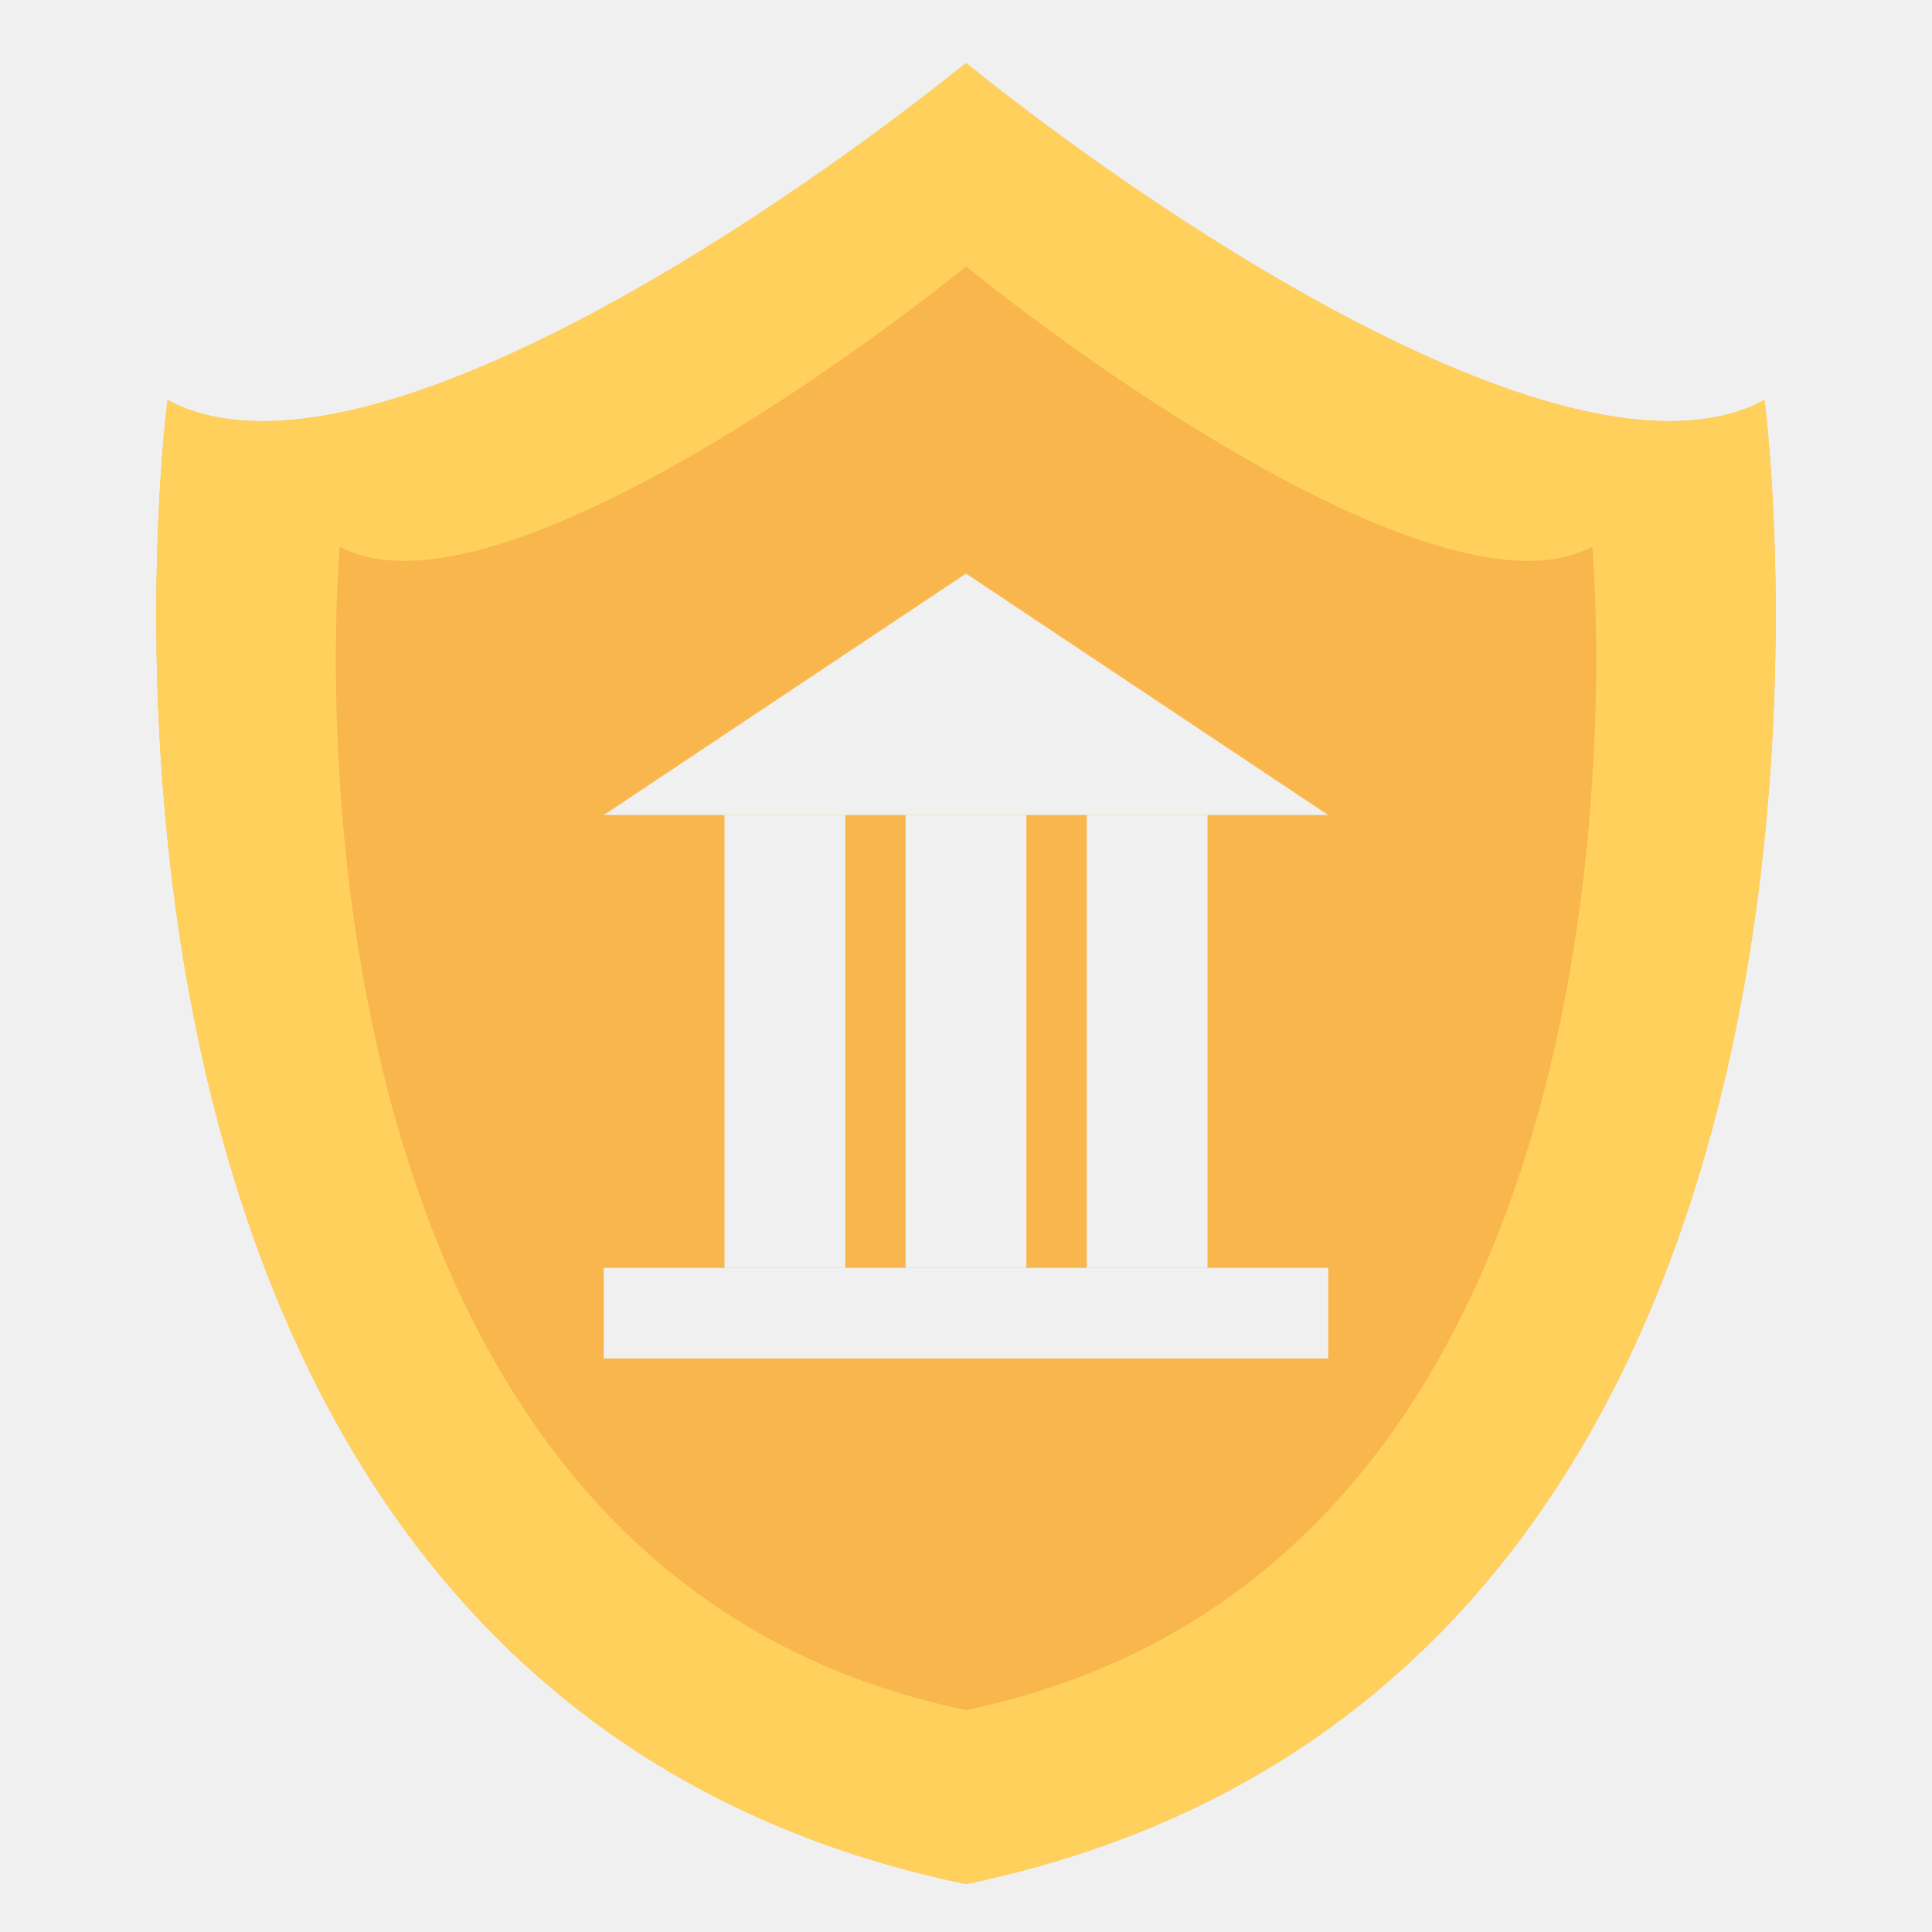
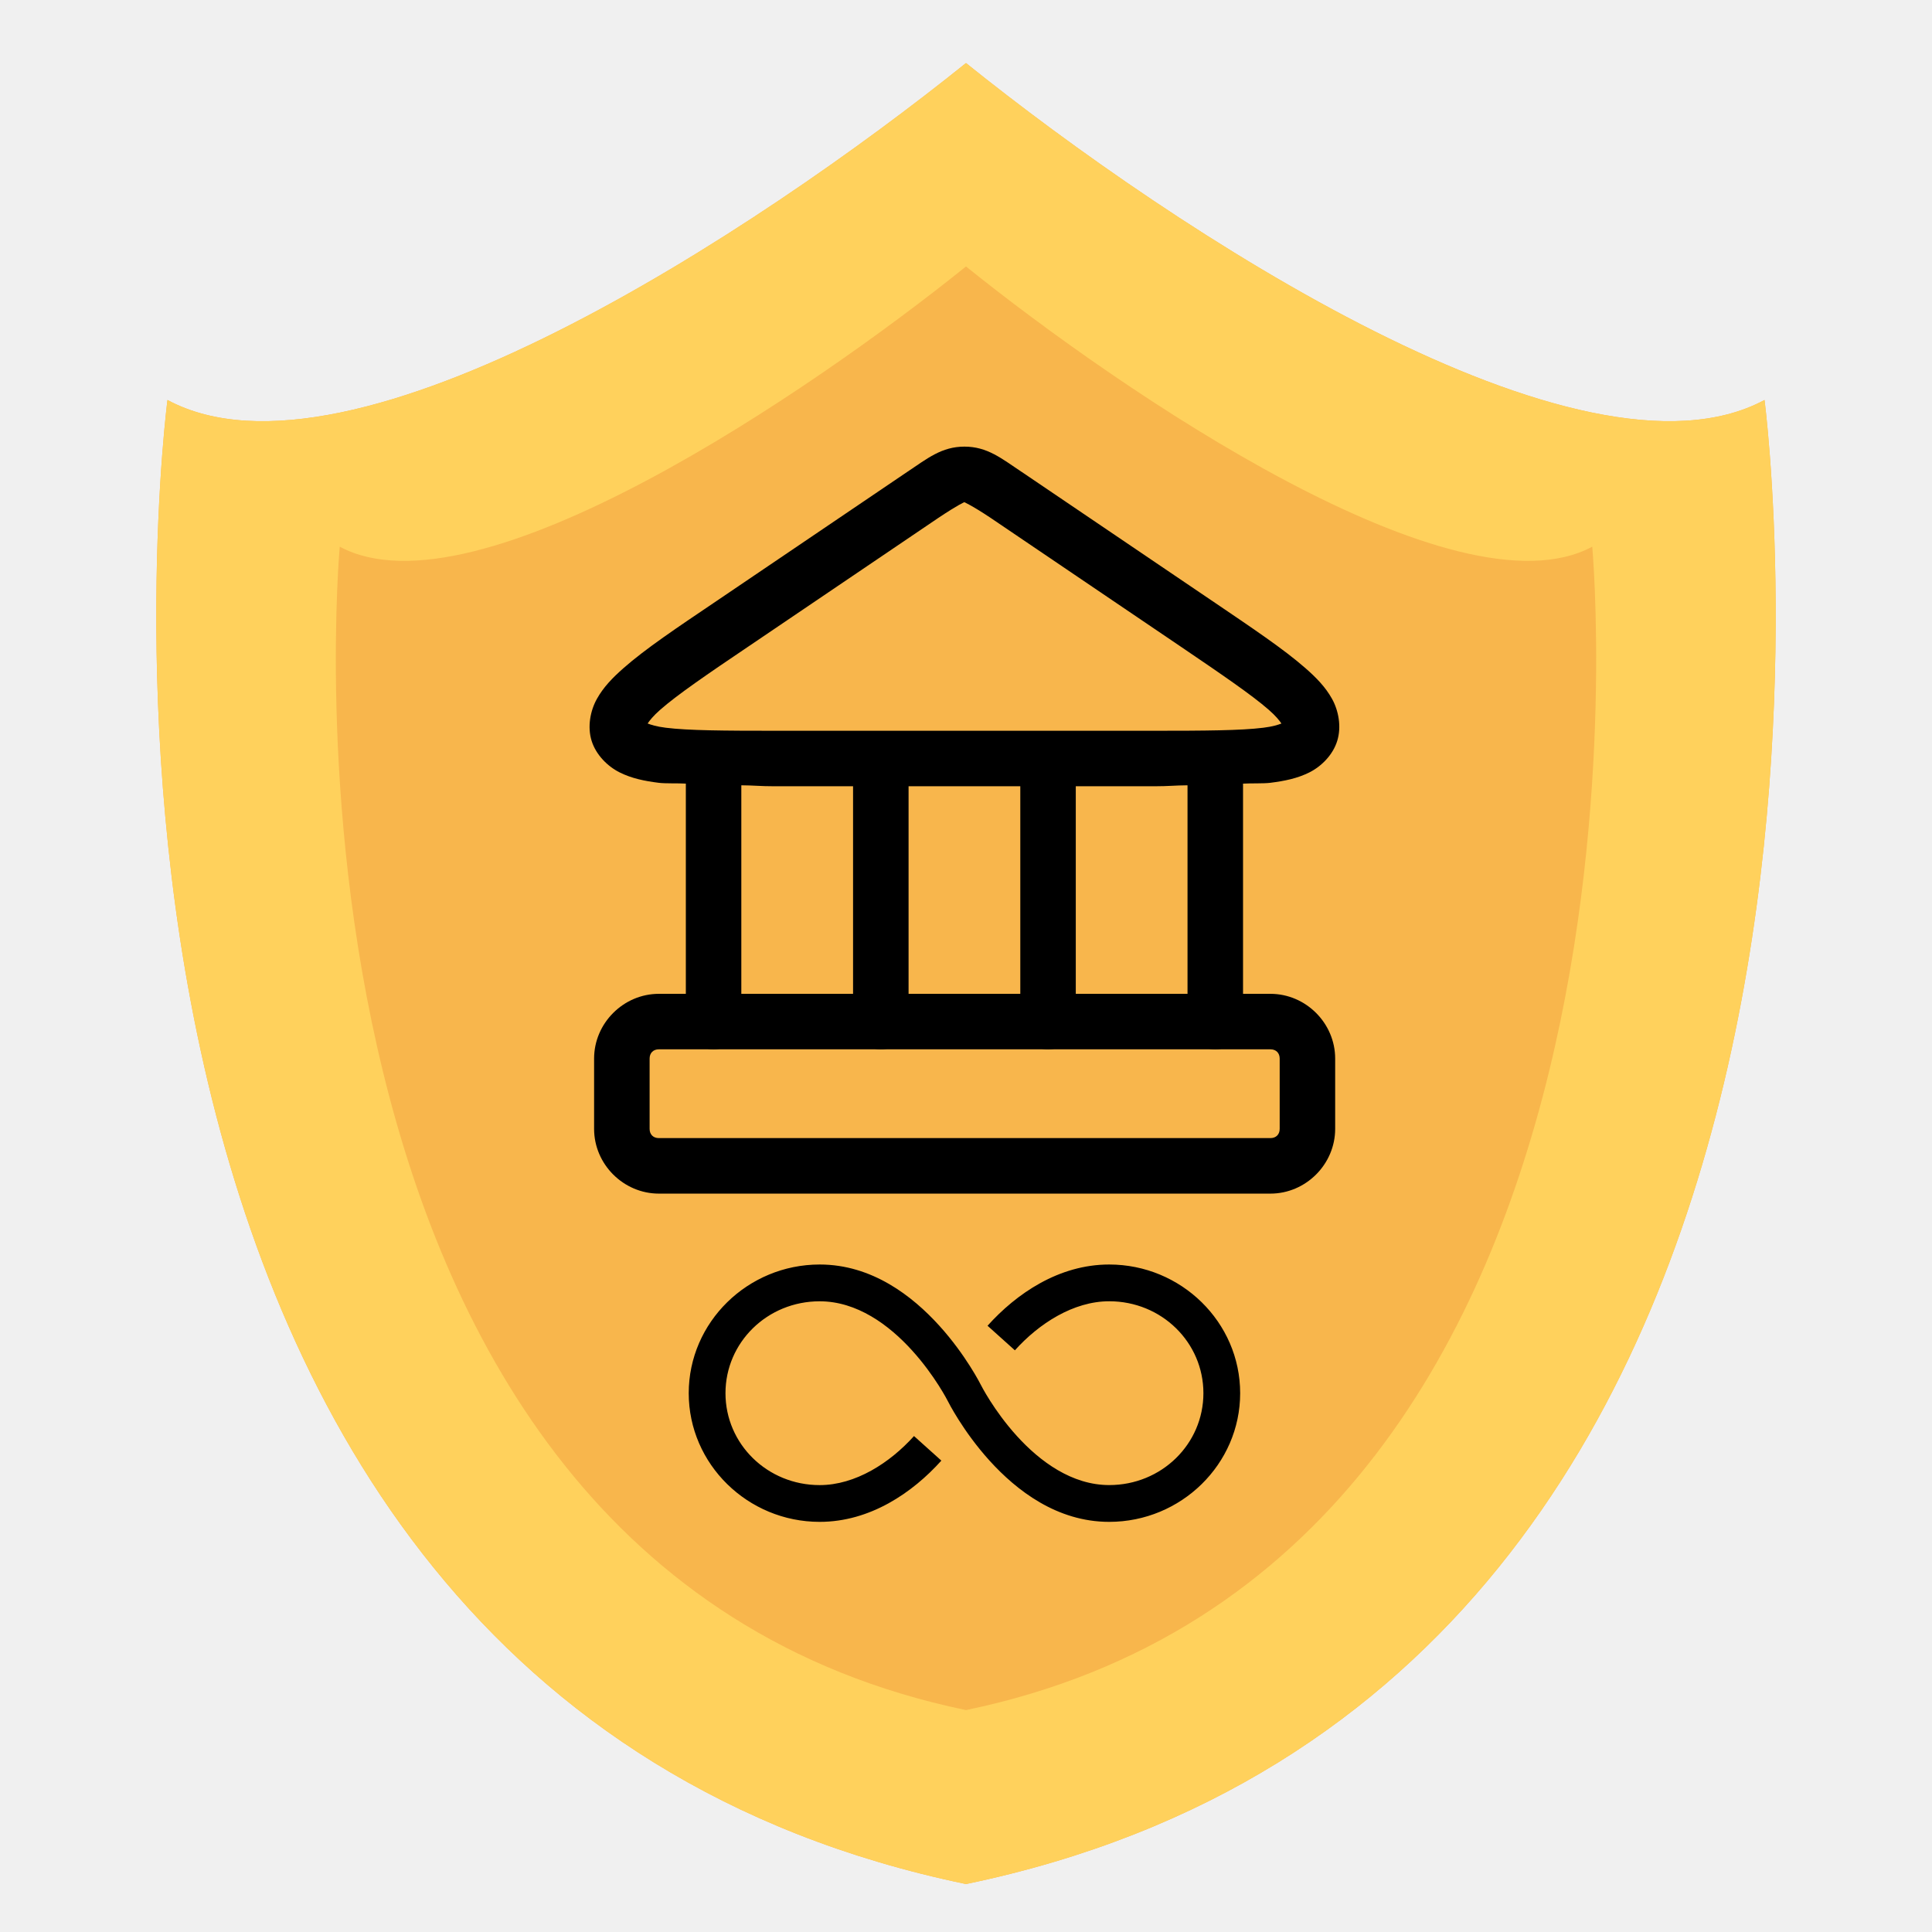
- <svg xmlns="http://www.w3.org/2000/svg" width="128" height="128">
-   <defs>
-     <mask id="bankCutout" maskUnits="userSpaceOnUse">
-       <rect width="128" height="128" fill="white" />
-       <path d="M64 38 L40 54 L88 54 Z" fill="black" />
-       <rect x="60" y="54" width="8" height="30" fill="black" />
-       <rect x="48" y="54" width="8" height="30" fill="black" />
-       <rect x="72" y="54" width="8" height="30" fill="black" />
-       <rect x="40" y="84" width="48" height="6" fill="black" />
-     </mask>
-   </defs>
-   <path d="M64 4.178c-13.791 11.089-40.749 28.859-52.904 22.322            0 0-11.129 85.029 52.904 98.323            64.033-13.294 52.904-98.323 52.904-98.323            -12.153 6.535-39.112-11.232-52.904-22.322z" fill="#f8b64c" mask="url(#bankCutout)" />
-   <path d="M64 4.178c-13.791 11.089-40.749 28.859-52.904 22.322            0 0-11.129 85.029 52.904 98.323            64.033-13.294 52.904-98.323 52.904-98.323            -12.153 6.535-39.112-11.232-52.904-22.322            M64 17.655c10.264 8.253 32.446 23.427 41.49 18.564            0 0 6.164 67.184-41.49 77.078            -47.654-9.894-41.49-77.078-41.49-77.078            9.046 4.865 31.227-10.312 41.49-18.564z" fill="#ffd15c" mask="url(#bankCutout)" />
+ <svg xmlns="http://www.w3.org/2000/svg" width="128" height="128" version="1.1" xml:space="preserve">
+   <path d="m64 4.178c-13.791 11.089-40.749 28.859-52.904 22.322 0 0-11.129 85.029 52.904 98.323 64.033-13.294 52.904-98.323 52.904-98.323-12.153 6.535-39.112-11.232-52.904-22.322z" fill="#f8b64c" />
+   <path d="m64 4.178c-13.791 11.089-40.749 28.859-52.904 22.322 0 0-11.129 85.029 52.904 98.323 64.033-13.294 52.904-98.323 52.904-98.323-12.153 6.535-39.112-11.232-52.904-22.322zm0 13.477c10.264 8.253 32.446 23.427 41.49 18.564 0 0 6.164 67.184-41.49 77.078-47.654-9.894-41.49-77.078-41.49-77.078 9.046 4.865 31.227-10.312 41.49-18.564z" fill="#ffd15c" />
+   <path d="m54.307 83.777c-4.764 0-8.677 3.819-8.677 8.525 0 4.706 3.913 8.525 8.677 8.525 3.34 0 6.153-1.935 8.06-4.057l-1.812-1.628c-1.594 1.774-3.879 3.25-6.249 3.25-3.474 0-6.241-2.727-6.241-6.089s2.767-6.089 6.241-6.089c2.469 0 4.585 1.561 6.119 3.253 1.534 1.692 2.382 3.38 2.382 3.38s0.979 1.966 2.756 3.927c1.777 1.961 4.456 4.053 7.924 4.053 4.764 0 8.677-3.819 8.677-8.525 0-4.706-3.913-8.525-8.677-8.525-3.34 0-6.153 1.935-8.06 4.057l1.812 1.628c1.594-1.774 3.879-3.25 6.249-3.25 3.474 0 6.241 2.727 6.241 6.089 0 3.362-2.767 6.089-6.241 6.089-2.469 0-4.585-1.561-6.119-3.253-1.534-1.692-2.382-3.38-2.382-3.38s-0.979-1.966-2.756-3.927c-1.777-1.961-4.456-4.053-7.924-4.053z" stroke-width=".076" />
+   <g transform="translate(-.68267 -19.744)">
+     <path d="m44.334 85.588c-2.345 0-4.291 1.944-4.291 4.289v4.658c0 2.345 1.946 4.289 4.291 4.289h40.518c2.345 0 4.289-1.944 4.289-4.289v-4.658c0-2.345-1.944-4.289-4.289-4.289zm0 3.676h40.518c0.371 0 0.613 0.242 0.613 0.613v4.658c0 0.371-0.242 0.611-0.613 0.611h-40.518c-0.371 0-0.613-0.24-0.613-0.611v-4.658c0-0.371 0.242-0.613 0.613-0.613z" />
+     <path d="m64.58 49.334c-1.511 0-2.455 0.785-3.766 1.658a1.839 1.839 0 0 0-0.01 0.006l-12.6 8.531c-2.708 1.826-4.761 3.202-6.217 4.484-0.728 0.642-1.325 1.257-1.758 2.033s-0.644 1.845-0.348 2.787c0.294 0.934 1.066 1.691 1.857 2.086 0.792 0.395 1.629 0.567 2.588 0.688 0.45 0.057 1.282 0.021 1.795 0.053v15.768a1.838 1.838 0 0 0 1.838 1.838 1.838 1.838 0 0 0 1.838-1.838v-15.656c0.808 0.004 1.25 0.064 2.184 0.064h5.219v15.592a1.838 1.838 0 0 0 1.838 1.838 1.838 1.838 0 0 0 1.84-1.838v-15.592h7.402v15.592a1.838 1.838 0 0 0 1.838 1.838 1.838 1.838 0 0 0 1.838-1.838v-15.592h5.223c0.931 0 1.373-0.06 2.18-0.064v15.656a1.838 1.838 0 0 0 1.838 1.838 1.838 1.838 0 0 0 1.84-1.838v-15.766c0.517-0.032 1.352 0.002 1.805-0.055 0.96-0.121 1.797-0.293 2.59-0.689 0.79-0.395 1.562-1.158 1.848-2.098 0.288-0.937 0.084-2.005-0.35-2.781-0.434-0.777-1.032-1.391-1.76-2.029-1.456-1.276-3.506-2.643-6.213-4.481a1.839 1.839 0 0 0-2e-3 0l-12.598-8.531a1.839 1.839 0 0 0-0.012-0.006c-1.319-0.88-2.254-1.658-3.766-1.658zm0 3.678c-0.041 0 0.401 0.155 1.725 1.037l12.59 8.525c2.709 1.839 4.728 3.216 5.852 4.201 0.481 0.422 0.698 0.707 0.834 0.904-0.226 0.087-0.565 0.2-1.197 0.279-1.486 0.187-3.931 0.201-7.203 0.201h-25.197c-3.272 0-5.712-0.014-7.195-0.201-0.632-0.08-0.972-0.193-1.199-0.281 0.139-0.201 0.353-0.485 0.83-0.906 1.124-0.99 3.139-2.37 5.846-4.195a1.839 1.839 0 0 0 0.004-2e-3l12.588-8.523c1.337-0.891 1.716-1.039 1.725-1.039z" />
+   </g>
</svg>
